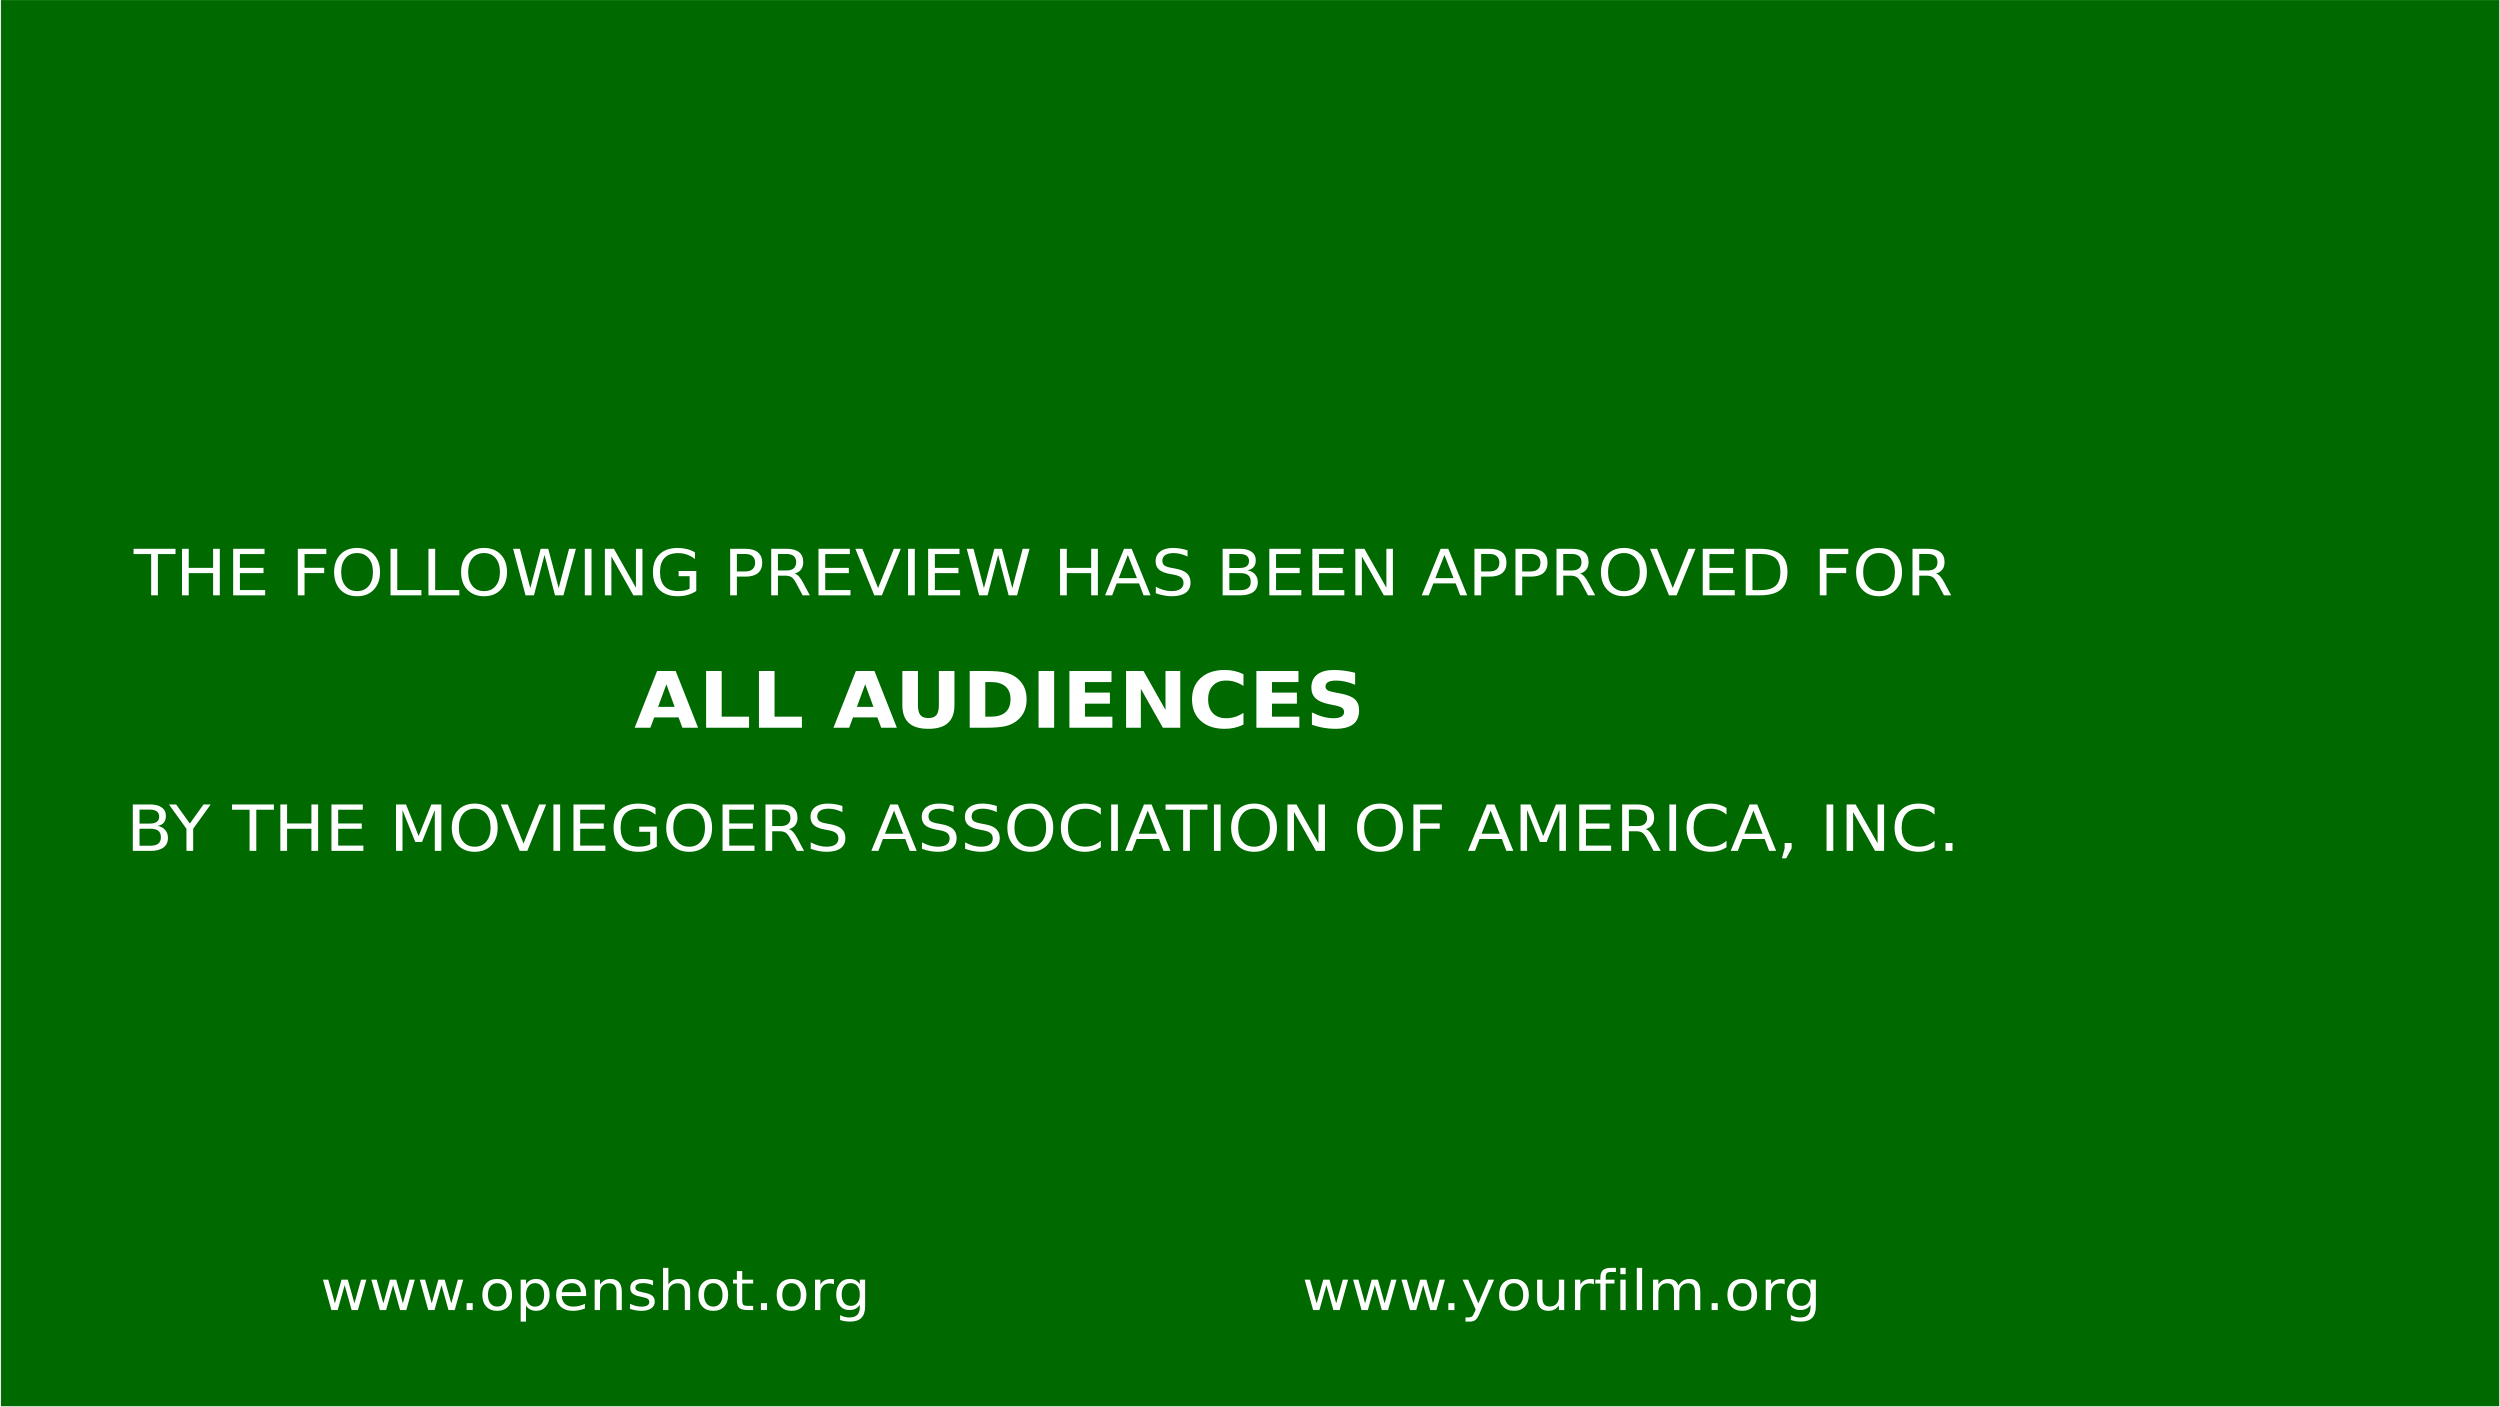
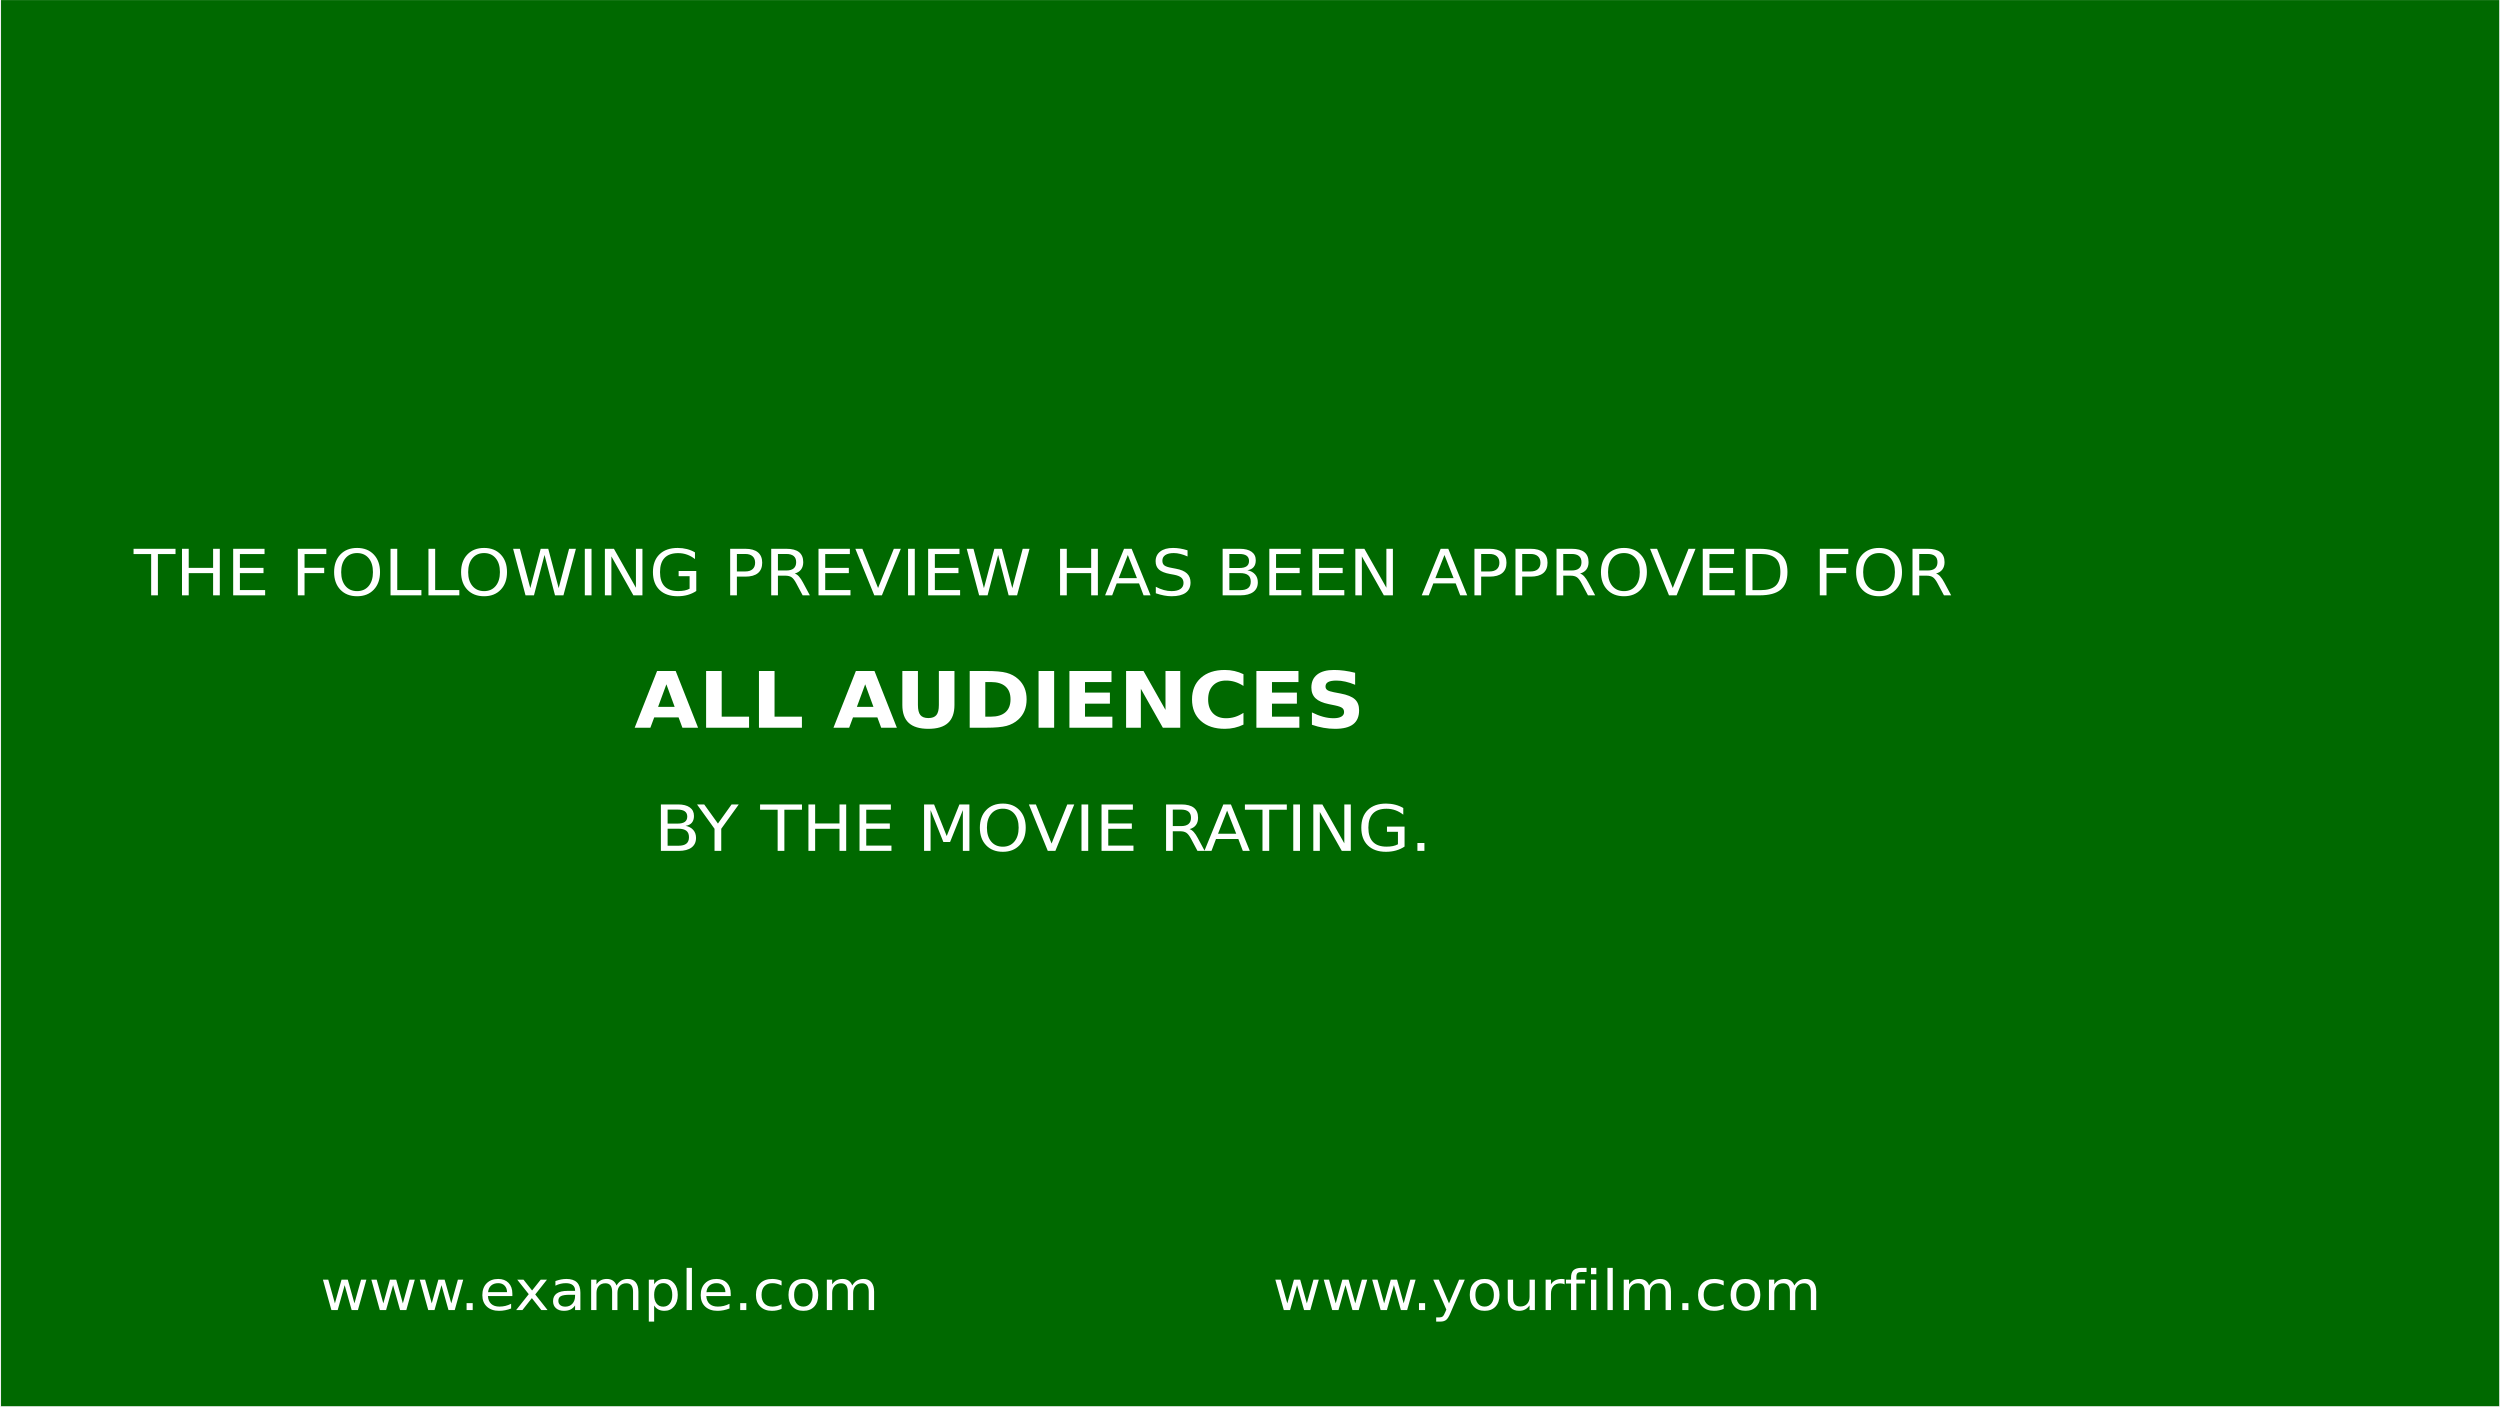
<svg xmlns="http://www.w3.org/2000/svg" xmlns:xlink="http://www.w3.org/1999/xlink" version="1.0" width="1920" height="1080" id="svg2383">
  <defs id="defs2385">
    <linearGradient id="linearGradient3267">
      <stop id="stop3269" style="stop-color:#0000ff;stop-opacity:0" offset="0" />
      <stop id="stop3275" style="stop-color:#ffffff;stop-opacity:1" offset="0.488" />
      <stop id="stop3271" style="stop-color:#0000ff;stop-opacity:0" offset="1" />
    </linearGradient>
    <linearGradient x1="333.266" y1="671.267" x2="1668.856" y2="671.267" id="linearGradient3273" xlink:href="#linearGradient3267" gradientUnits="userSpaceOnUse" gradientTransform="matrix(0.4475832,0,0,1.159409,-317.7284,-354.2385)" />
    <linearGradient x1="333.266" y1="671.267" x2="1668.856" y2="671.267" id="linearGradient3463" xlink:href="#linearGradient3267" gradientUnits="userSpaceOnUse" gradientTransform="matrix(0.4475832,0,0,1.159409,-317.7285,-255.9335)" />
  </defs>
  <g id="layer1">
    <rect width="1918.559" height="1079.878" rx="0" ry="0" x="0.798" y="0.063" id="rect3160" style="fill:#006900;fill-opacity:1;stroke:none" />
    <g transform="translate(2.1915456e-6,-4.198099)" id="g3852">
      <text x="930.728" y="476.384" transform="scale(1.032439,0.9685806)" id="text2395-6" xml:space="preserve" style="font-style:normal;font-variant:normal;font-weight:normal;font-stretch:normal;font-size:138.915px;line-height:0%;font-family:'Bitstream Vera Sans';-inkscape-font-specification:'Bitstream Vera Sans';text-align:center;writing-mode:lr-tb;text-anchor:middle;fill:#ffffff;fill-opacity:1;stroke:none">
        <tspan x="930.728" y="476.384" id="tspan3428-2" style="font-style:normal;font-variant:normal;font-weight:normal;font-stretch:normal;font-size:50.628px;line-height:125%;font-family:'Bitstream Vera Sans';-inkscape-font-specification:'Bitstream Vera Sans';text-align:center;writing-mode:lr-tb;text-anchor:middle;fill:#ffffff;fill-opacity:1;stroke:none">THE FOLLOWING PREVIEW HAS BEEN APPROVED FOR</tspan>
      </text>
      <text x="932.036" y="581.354" transform="scale(1.032439,0.9685806)" id="text2395-1" xml:space="preserve" style="font-style:normal;font-variant:normal;font-weight:normal;font-stretch:normal;font-size:169.312px;line-height:0%;font-family:'Bitstream Vera Sans';-inkscape-font-specification:'Bitstream Vera Sans';text-align:center;writing-mode:lr-tb;text-anchor:middle;fill:#ffffff;fill-opacity:1;stroke:none">
        <tspan x="932.036" y="581.354" id="tspan3428-8" style="font-style:normal;font-variant:normal;font-weight:bold;font-stretch:normal;font-size:61.706px;line-height:125%;font-family:'Bitstream Vera Sans';-inkscape-font-specification:'Bitstream Vera Sans';text-align:center;writing-mode:lr-tb;text-anchor:middle;fill:#ffffff;fill-opacity:1;stroke:none">ALL AUDIENCES</tspan>
      </text>
      <text x="930.171" y="679.023" transform="scale(1.032439,0.9685806)" id="text2395-1-2" xml:space="preserve" style="font-style:normal;font-variant:normal;font-weight:normal;font-stretch:normal;font-size:138.71px;line-height:0%;font-family:'Bitstream Vera Sans';-inkscape-font-specification:'Bitstream Vera Sans';text-align:center;writing-mode:lr-tb;text-anchor:middle;fill:#ffffff;fill-opacity:1;stroke:none">
-         <tspan x="930.171" y="679.023" id="tspan3428-8-8" style="font-style:normal;font-variant:normal;font-weight:normal;font-stretch:normal;font-size:50.553px;line-height:125%;font-family:'Bitstream Vera Sans';-inkscape-font-specification:'Bitstream Vera Sans';text-align:center;writing-mode:lr-tb;text-anchor:middle;fill:#ffffff;fill-opacity:1;stroke:none">BY THE MOVIEGOERS ASSOCIATION OF AMERICA, INC.</tspan>
+         <tspan x="930.171" y="679.023" id="tspan3428-8-8" style="font-style:normal;font-variant:normal;font-weight:normal;font-stretch:normal;font-size:50.553px;line-height:125%;font-family:'Bitstream Vera Sans';-inkscape-font-specification:'Bitstream Vera Sans';text-align:center;writing-mode:lr-tb;text-anchor:middle;fill:#ffffff;fill-opacity:1;stroke:none">BY THE MOVIE RATING.</tspan>
      </text>
    </g>
    <g transform="translate(1.196805,0)" id="g3861">
      <text x="237.22" y="1038.748" transform="scale(1.032439,0.9685806)" id="text2395-1-2-2-2" xml:space="preserve" style="font-style:normal;font-variant:normal;font-weight:normal;font-stretch:normal;font-size:120.821px;line-height:0%;font-family:'Bitstream Vera Sans';-inkscape-font-specification:'Bitstream Vera Sans';text-align:start;writing-mode:lr-tb;text-anchor:start;fill:#ffffff;fill-opacity:1;stroke:none">
-         <tspan x="237.22" y="1038.748" id="tspan3428-8-8-1-4" style="font-style:normal;font-variant:normal;font-weight:normal;font-stretch:normal;font-size:44.034px;line-height:125%;font-family:'Bitstream Vera Sans';-inkscape-font-specification:'Bitstream Vera Sans';text-align:start;writing-mode:lr-tb;text-anchor:start;fill:#ffffff;fill-opacity:1;stroke:none">www.openshot.org</tspan>
+         <tspan x="237.22" y="1038.748" id="tspan3428-8-8-1-4" style="font-style:normal;font-variant:normal;font-weight:normal;font-stretch:normal;font-size:44.034px;line-height:125%;font-family:'Bitstream Vera Sans';-inkscape-font-specification:'Bitstream Vera Sans';text-align:start;writing-mode:lr-tb;text-anchor:start;fill:#ffffff;fill-opacity:1;stroke:none">www.example.com</tspan>
      </text>
      <text x="1622.436" y="1038.748" transform="scale(1.032439,0.9685806)" id="text2395-1-2-2-2-2" xml:space="preserve" style="font-style:normal;font-variant:normal;font-weight:normal;font-stretch:normal;font-size:120.821px;line-height:0%;font-family:'Bitstream Vera Sans';-inkscape-font-specification:'Bitstream Vera Sans';text-align:end;writing-mode:lr-tb;text-anchor:end;fill:#ffffff;fill-opacity:1;stroke:none">
-         <tspan x="1622.436" y="1038.748" id="tspan3428-8-8-1-4-0" style="font-style:normal;font-variant:normal;font-weight:normal;font-stretch:normal;font-size:44.034px;line-height:125%;font-family:'Bitstream Vera Sans';-inkscape-font-specification:'Bitstream Vera Sans';text-align:end;writing-mode:lr-tb;text-anchor:end;fill:#ffffff;fill-opacity:1;stroke:none">www.yourfilm.org</tspan>
+         <tspan x="1622.436" y="1038.748" id="tspan3428-8-8-1-4-0" style="font-style:normal;font-variant:normal;font-weight:normal;font-stretch:normal;font-size:44.034px;line-height:125%;font-family:'Bitstream Vera Sans';-inkscape-font-specification:'Bitstream Vera Sans';text-align:end;writing-mode:lr-tb;text-anchor:end;fill:#ffffff;fill-opacity:1;stroke:none">www.yourfilm.com</tspan>
      </text>
    </g>
  </g>
</svg>
